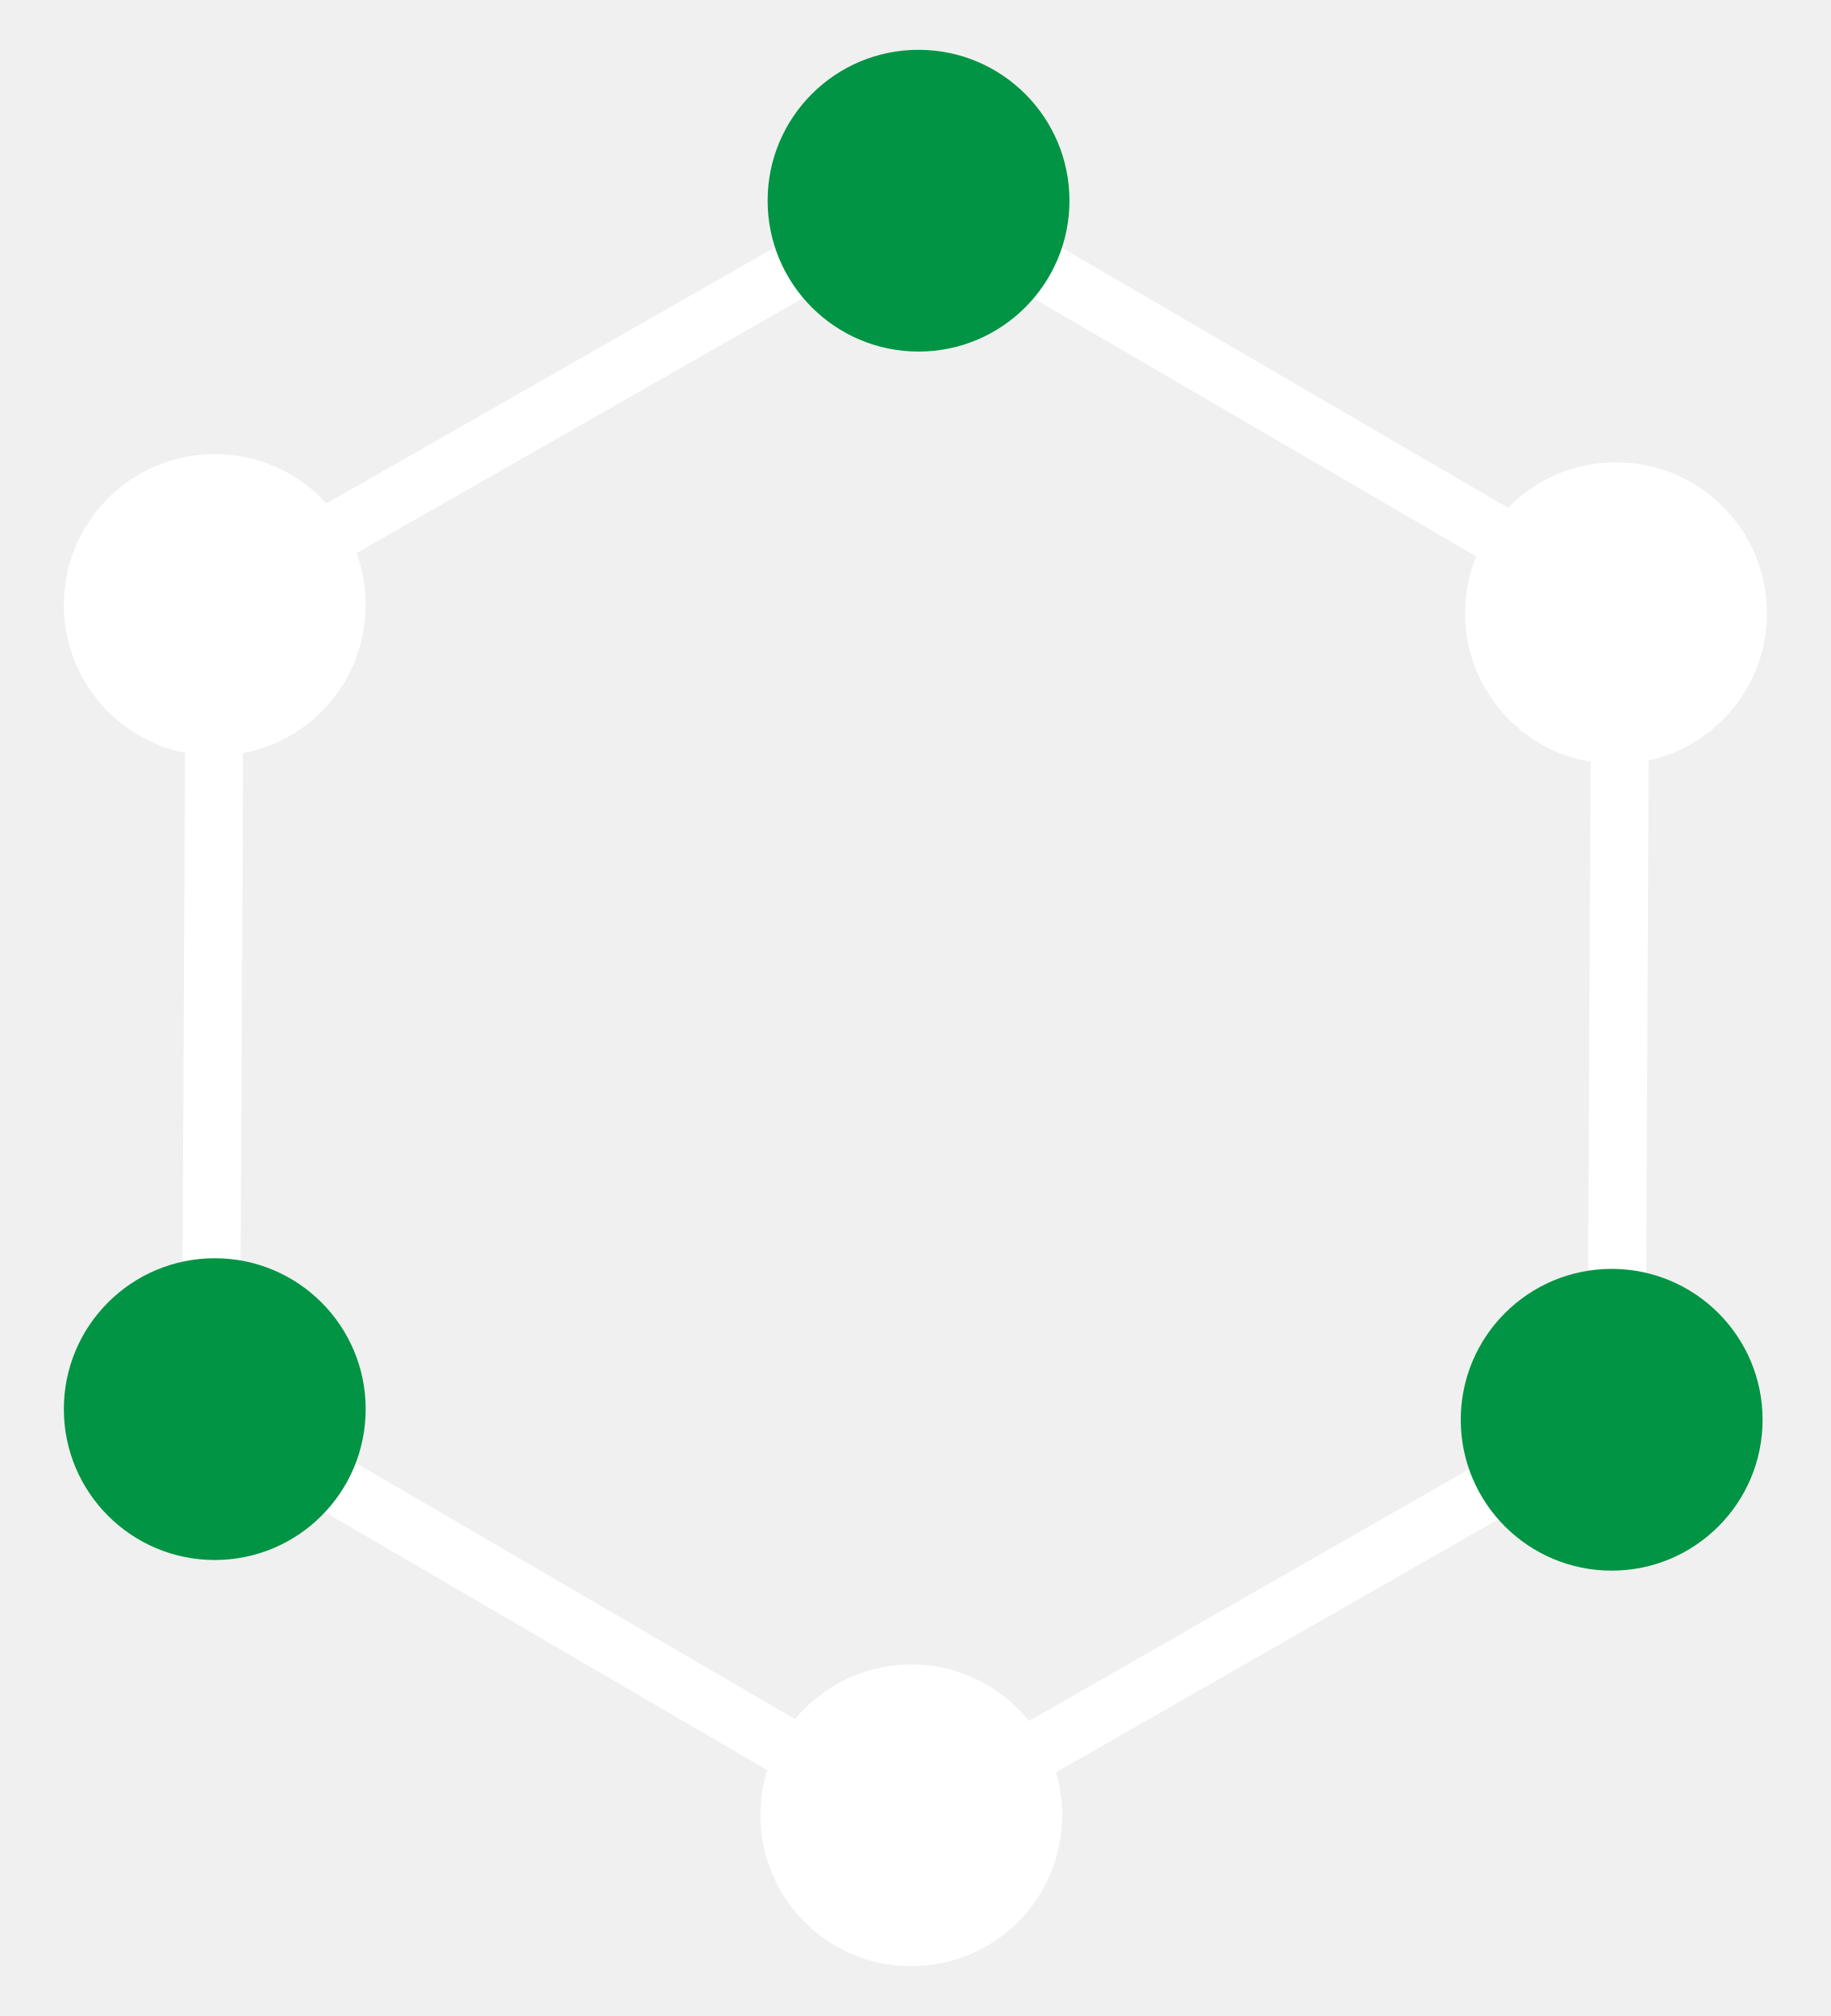
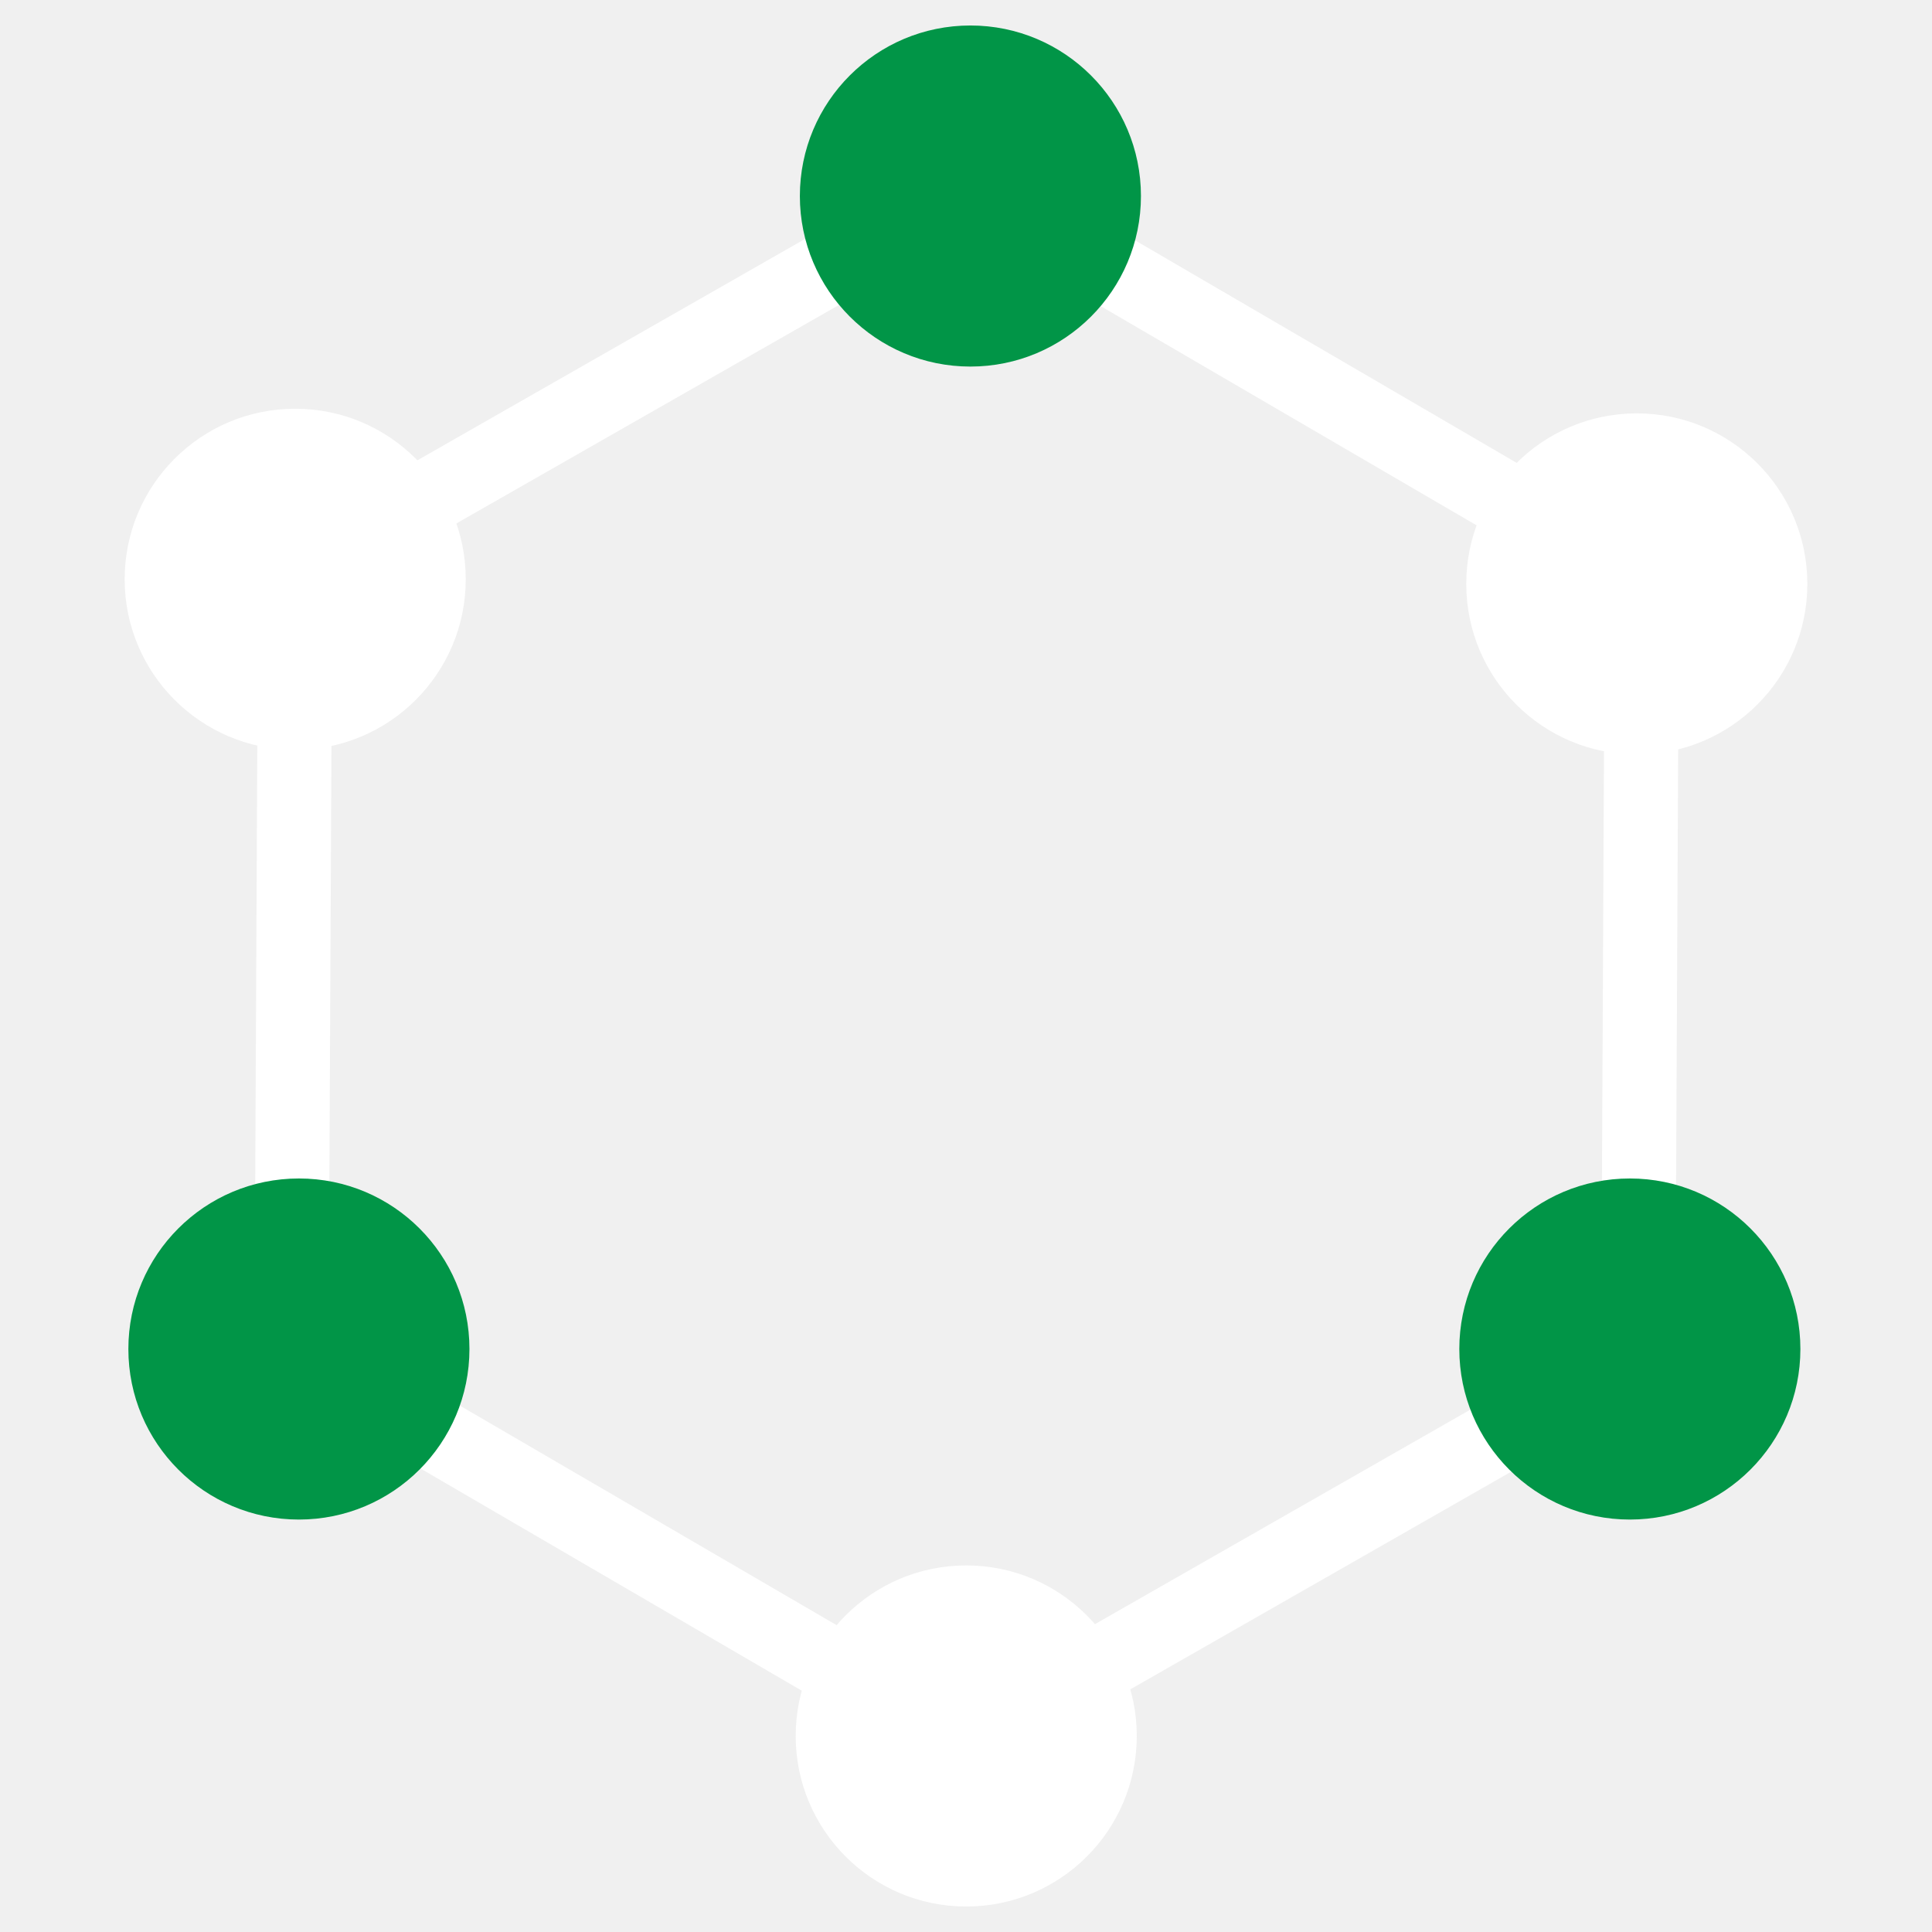
- <svg xmlns="http://www.w3.org/2000/svg" version="1.1" id="Layer_1" x="0px" y="0px" viewBox="0 0 378.5 416.9" enable-background="new 0 0 378.5 416.9" xml:space="preserve">
+ <svg xmlns="http://www.w3.org/2000/svg" version="1.1" id="Layer_1" x="0px" y="0px" viewBox="0 0 416.9 416.9" style="enable-background:new 0 0 416.9 416.9;" xml:space="preserve">
+   <style type="text/css">
+ 	.st0{fill:none;stroke:#FFFFFF;stroke-width:16;stroke-miterlimit:10;}
+ 	.st1{fill:#019547;}
+ 	.st2{fill:#FFFFFF;}
+ </style>
  <g>
-     <polygon fill="none" stroke="#FFFFFF" stroke-width="12" stroke-miterlimit="10" points="335,125.5 190.1,41 44.4,124.2 43.6,292    188.6,376.6 334.2,293.3  " />
-     <circle fill="#FFFFFF" cx="334.1" cy="126.8" r="31.2" />
-     <circle fill="#FFFFFF" cx="44.4" cy="125.1" r="31.2" />
-     <circle fill="#FFFFFF" cx="188.4" cy="375.4" r="31.2" />
-     <circle fill="#009444" cx="189.9" cy="41.5" r="31.2" />
-     <circle fill="#009444" cx="44.4" cy="291.4" r="31.2" />
-     <circle fill="#009444" cx="333.2" cy="293.6" r="31.2" />
+     <polygon class="st0" points="354.3,124.9 209.4,40.4 63.7,123.6 62.9,291.4 207.9,375.9 353.5,292.7  " />
+     <circle class="st1" cx="209.4" cy="42.3" r="36.8" />
+     <circle class="st2" cx="353.2" cy="126" r="36.8" />
+     <circle class="st1" cx="351.7" cy="291.1" r="36.8" />
+     <circle class="st1" cx="64.5" cy="291.1" r="36.8" />
+     <circle class="st2" cx="63.7" cy="125" r="36.8" />
+     <circle class="st2" cx="208.5" cy="374.6" r="36.8" />
  </g>
</svg>
